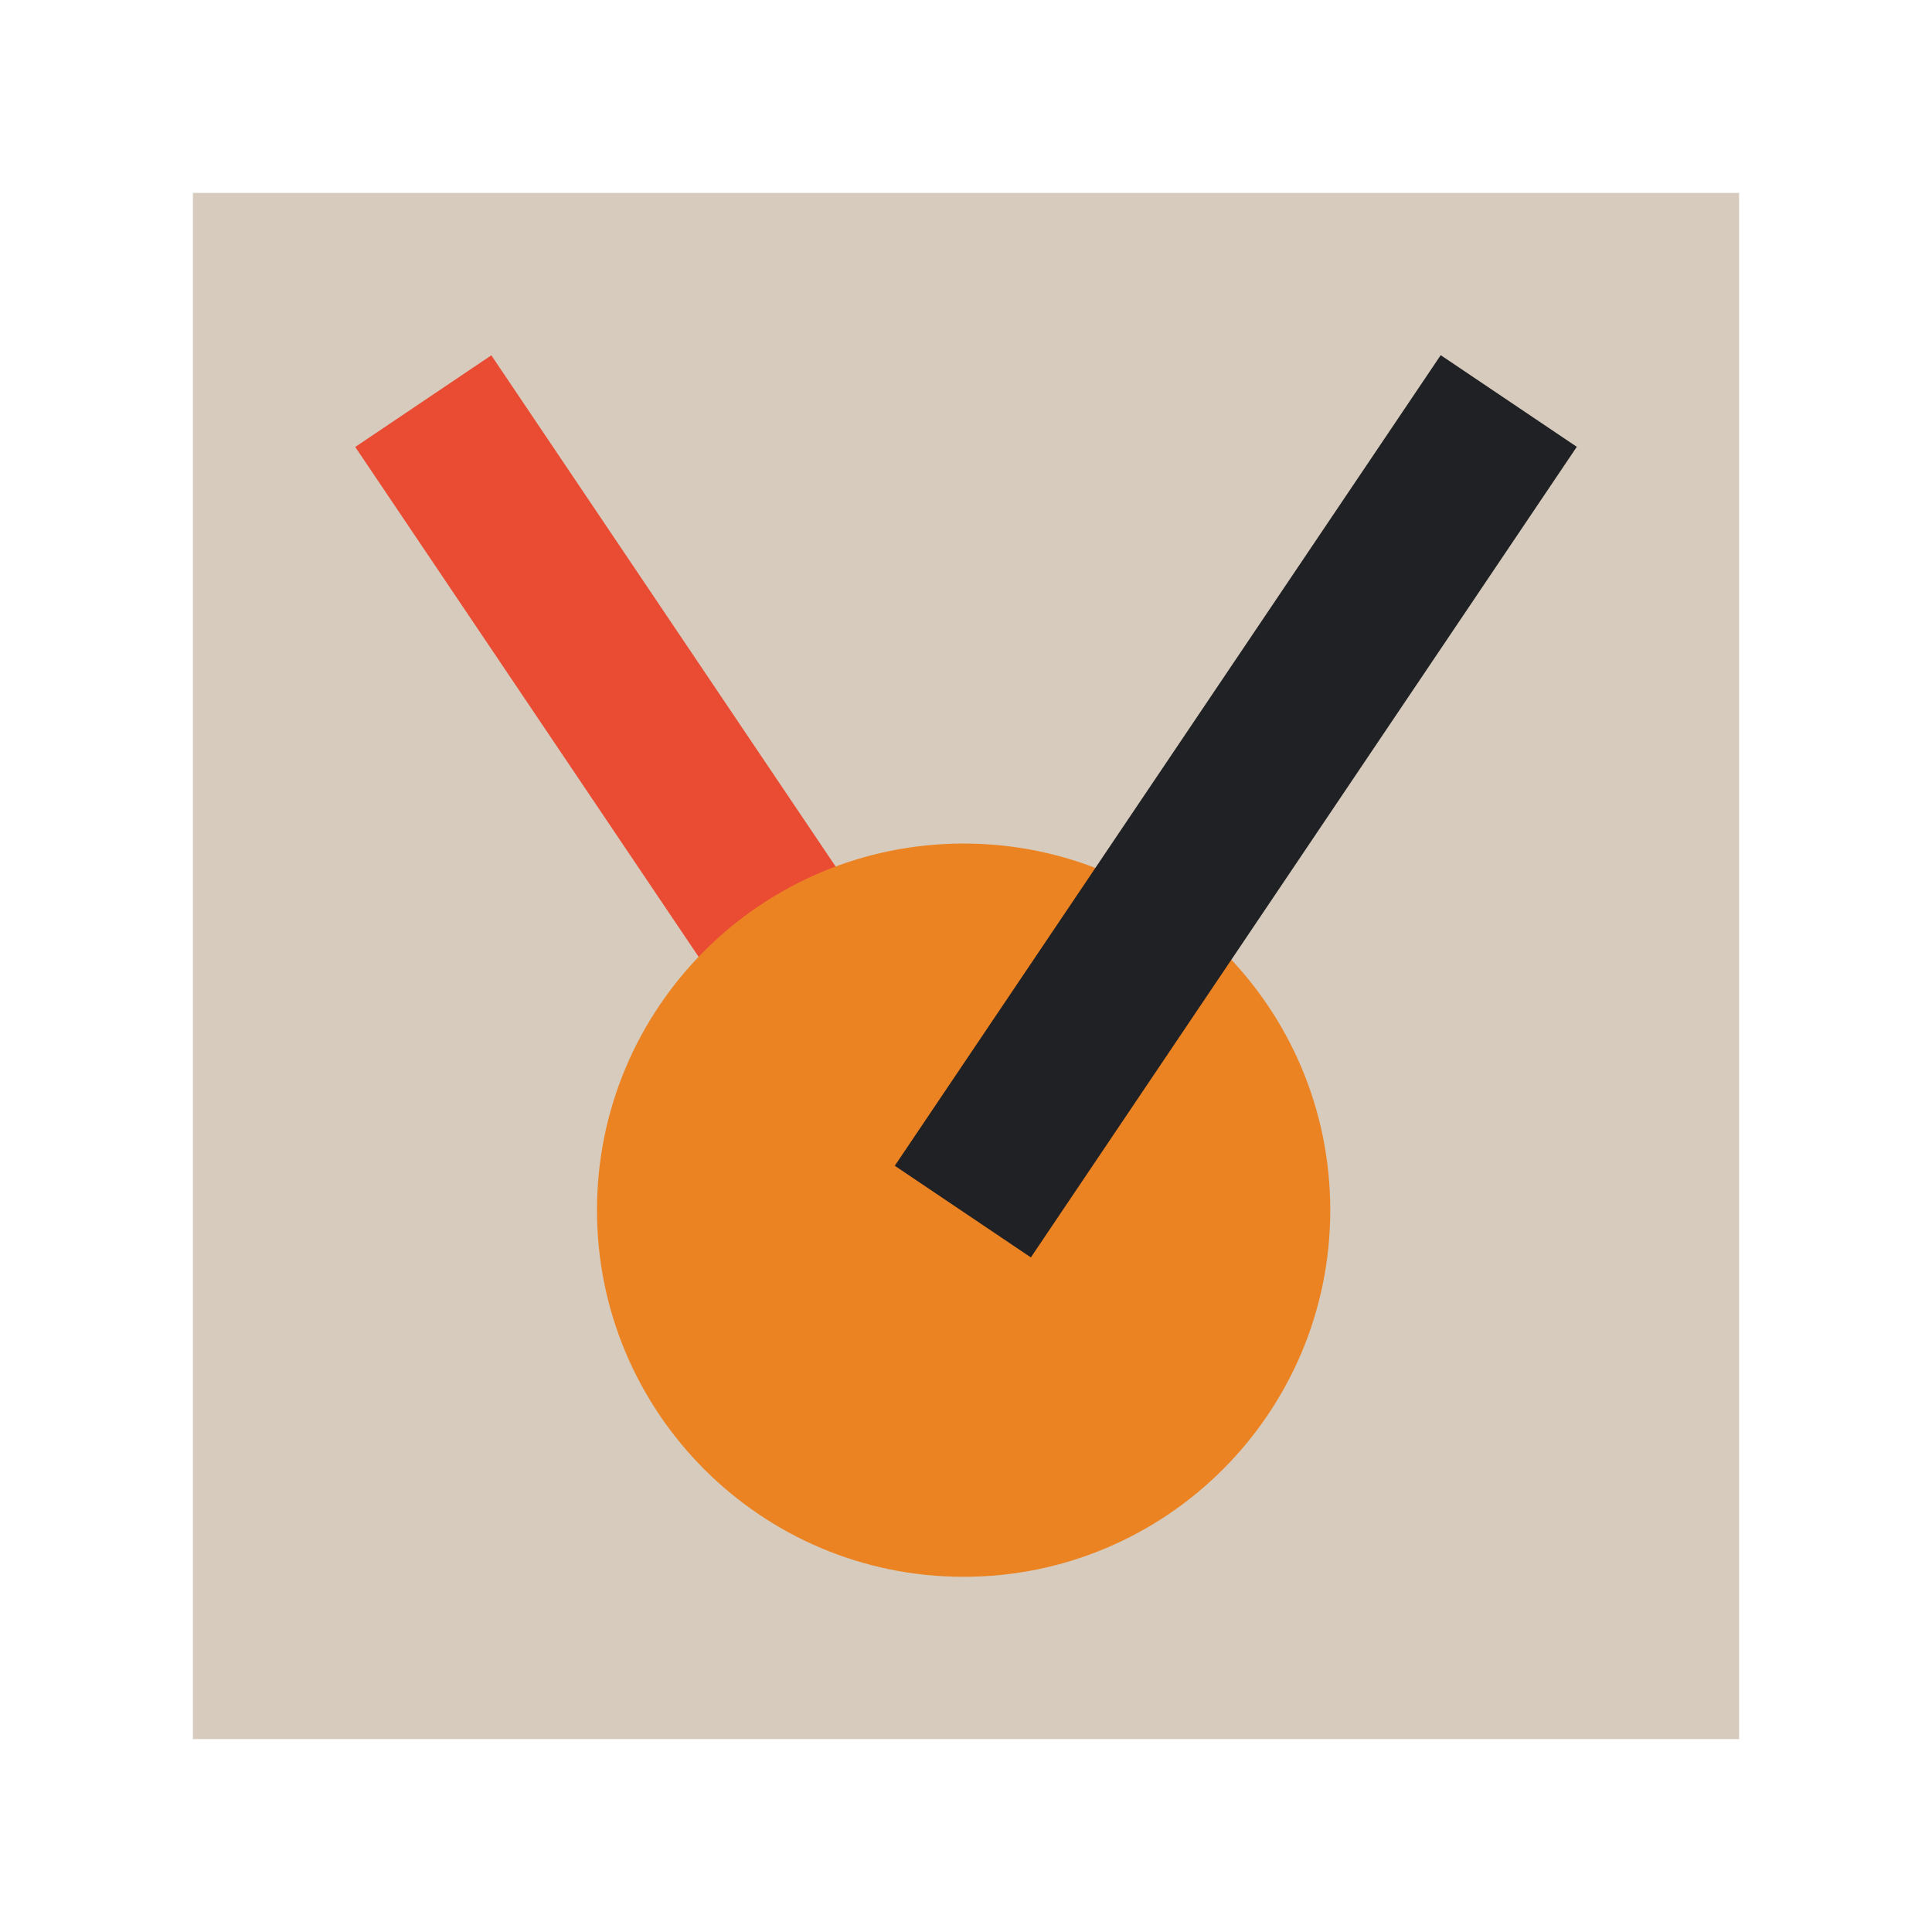
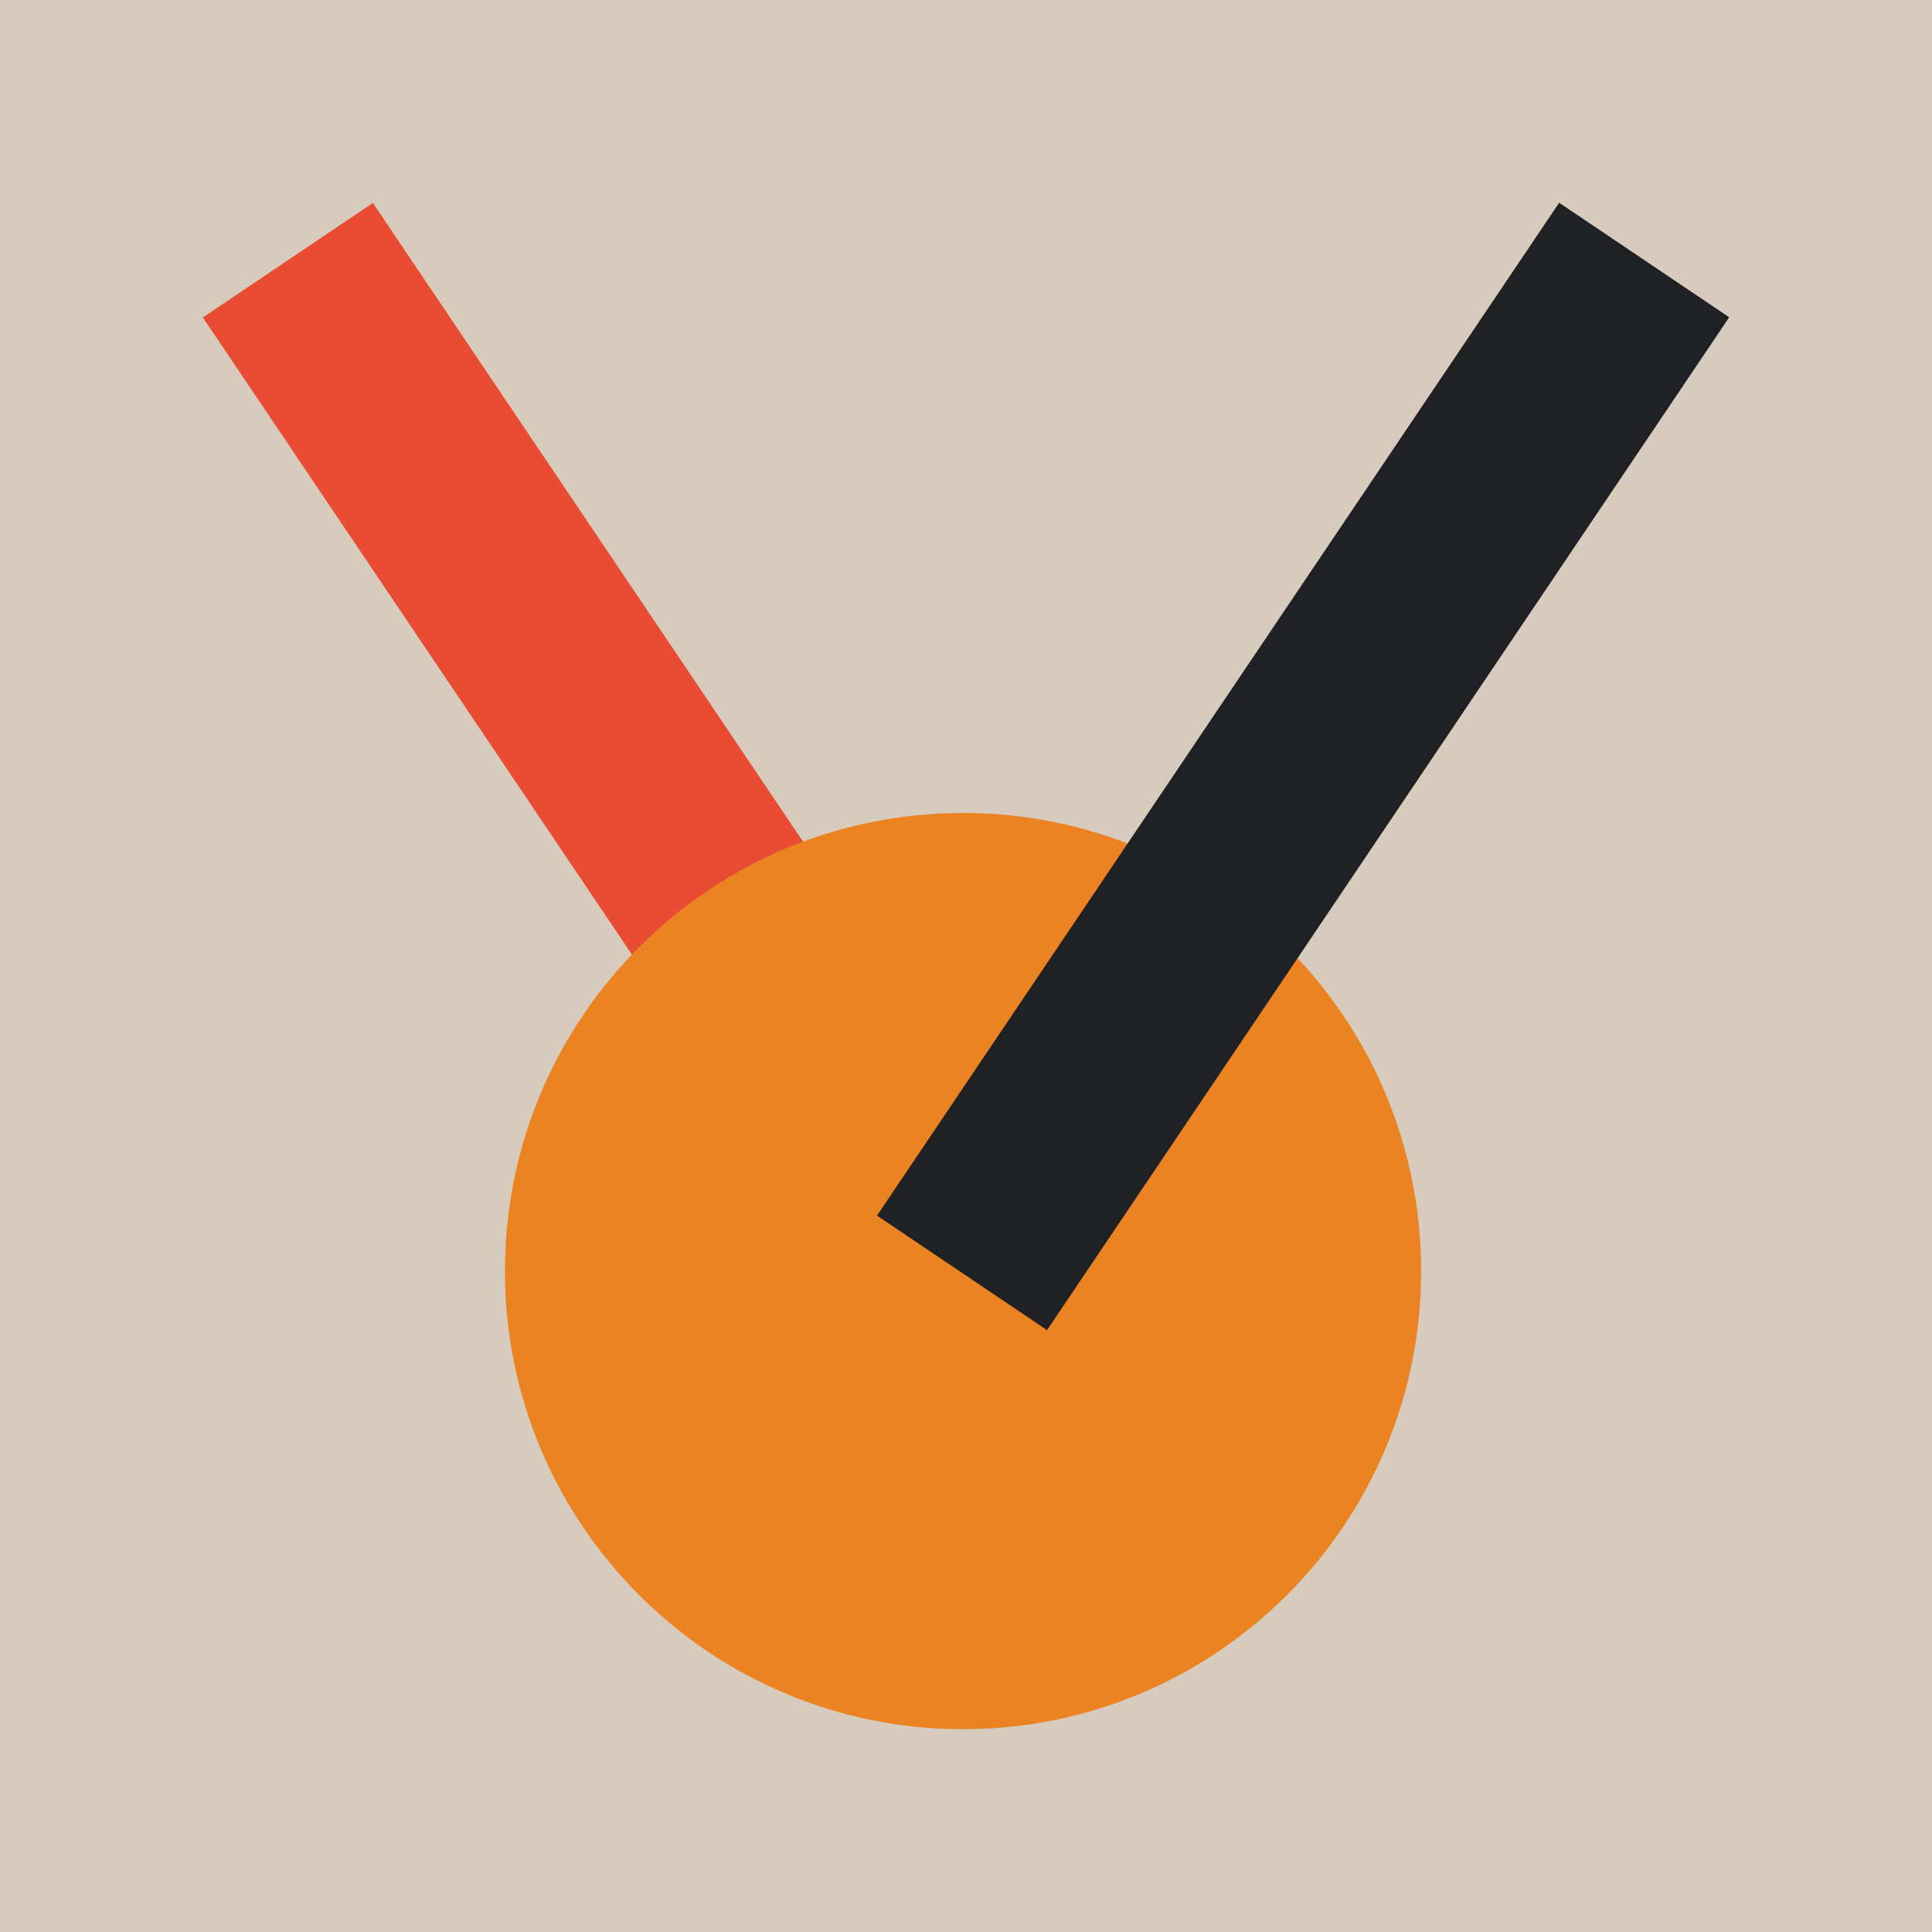
- <svg xmlns="http://www.w3.org/2000/svg" id="Icons" viewBox="0 0 130 130">
+ <svg xmlns="http://www.w3.org/2000/svg" id="Icons" viewBox="12.98 12.98 104.04 104.04">
  <defs>
-     <style>.cls-1{fill:#e94c33;}.cls-2{fill:#ec8323;}.cls-3{fill:#d6cbbc;}.cls-4{fill:#202124;}</style>
+     <style>
+       .cls-1{fill:#e94c33;}.cls-2{fill:#ec8323;}.cls-3{fill:#d6cbbc;}.cls-4{fill:#202124;}
+     </style>
  </defs>
  <rect class="cls-3" x="12.98" y="12.98" width="104.04" height="104.04" />
  <rect class="cls-1" x="41.33" y="21.38" width="11.04" height="65.76" transform="translate(-22.32 35.43) rotate(-33.96)" />
  <circle class="cls-2" cx="64.84" cy="81.43" r="24.67" />
  <rect class="cls-4" x="50.27" y="48.74" width="65.76" height="11.04" transform="translate(-8.3 92.91) rotate(-56.04)" />
</svg>
